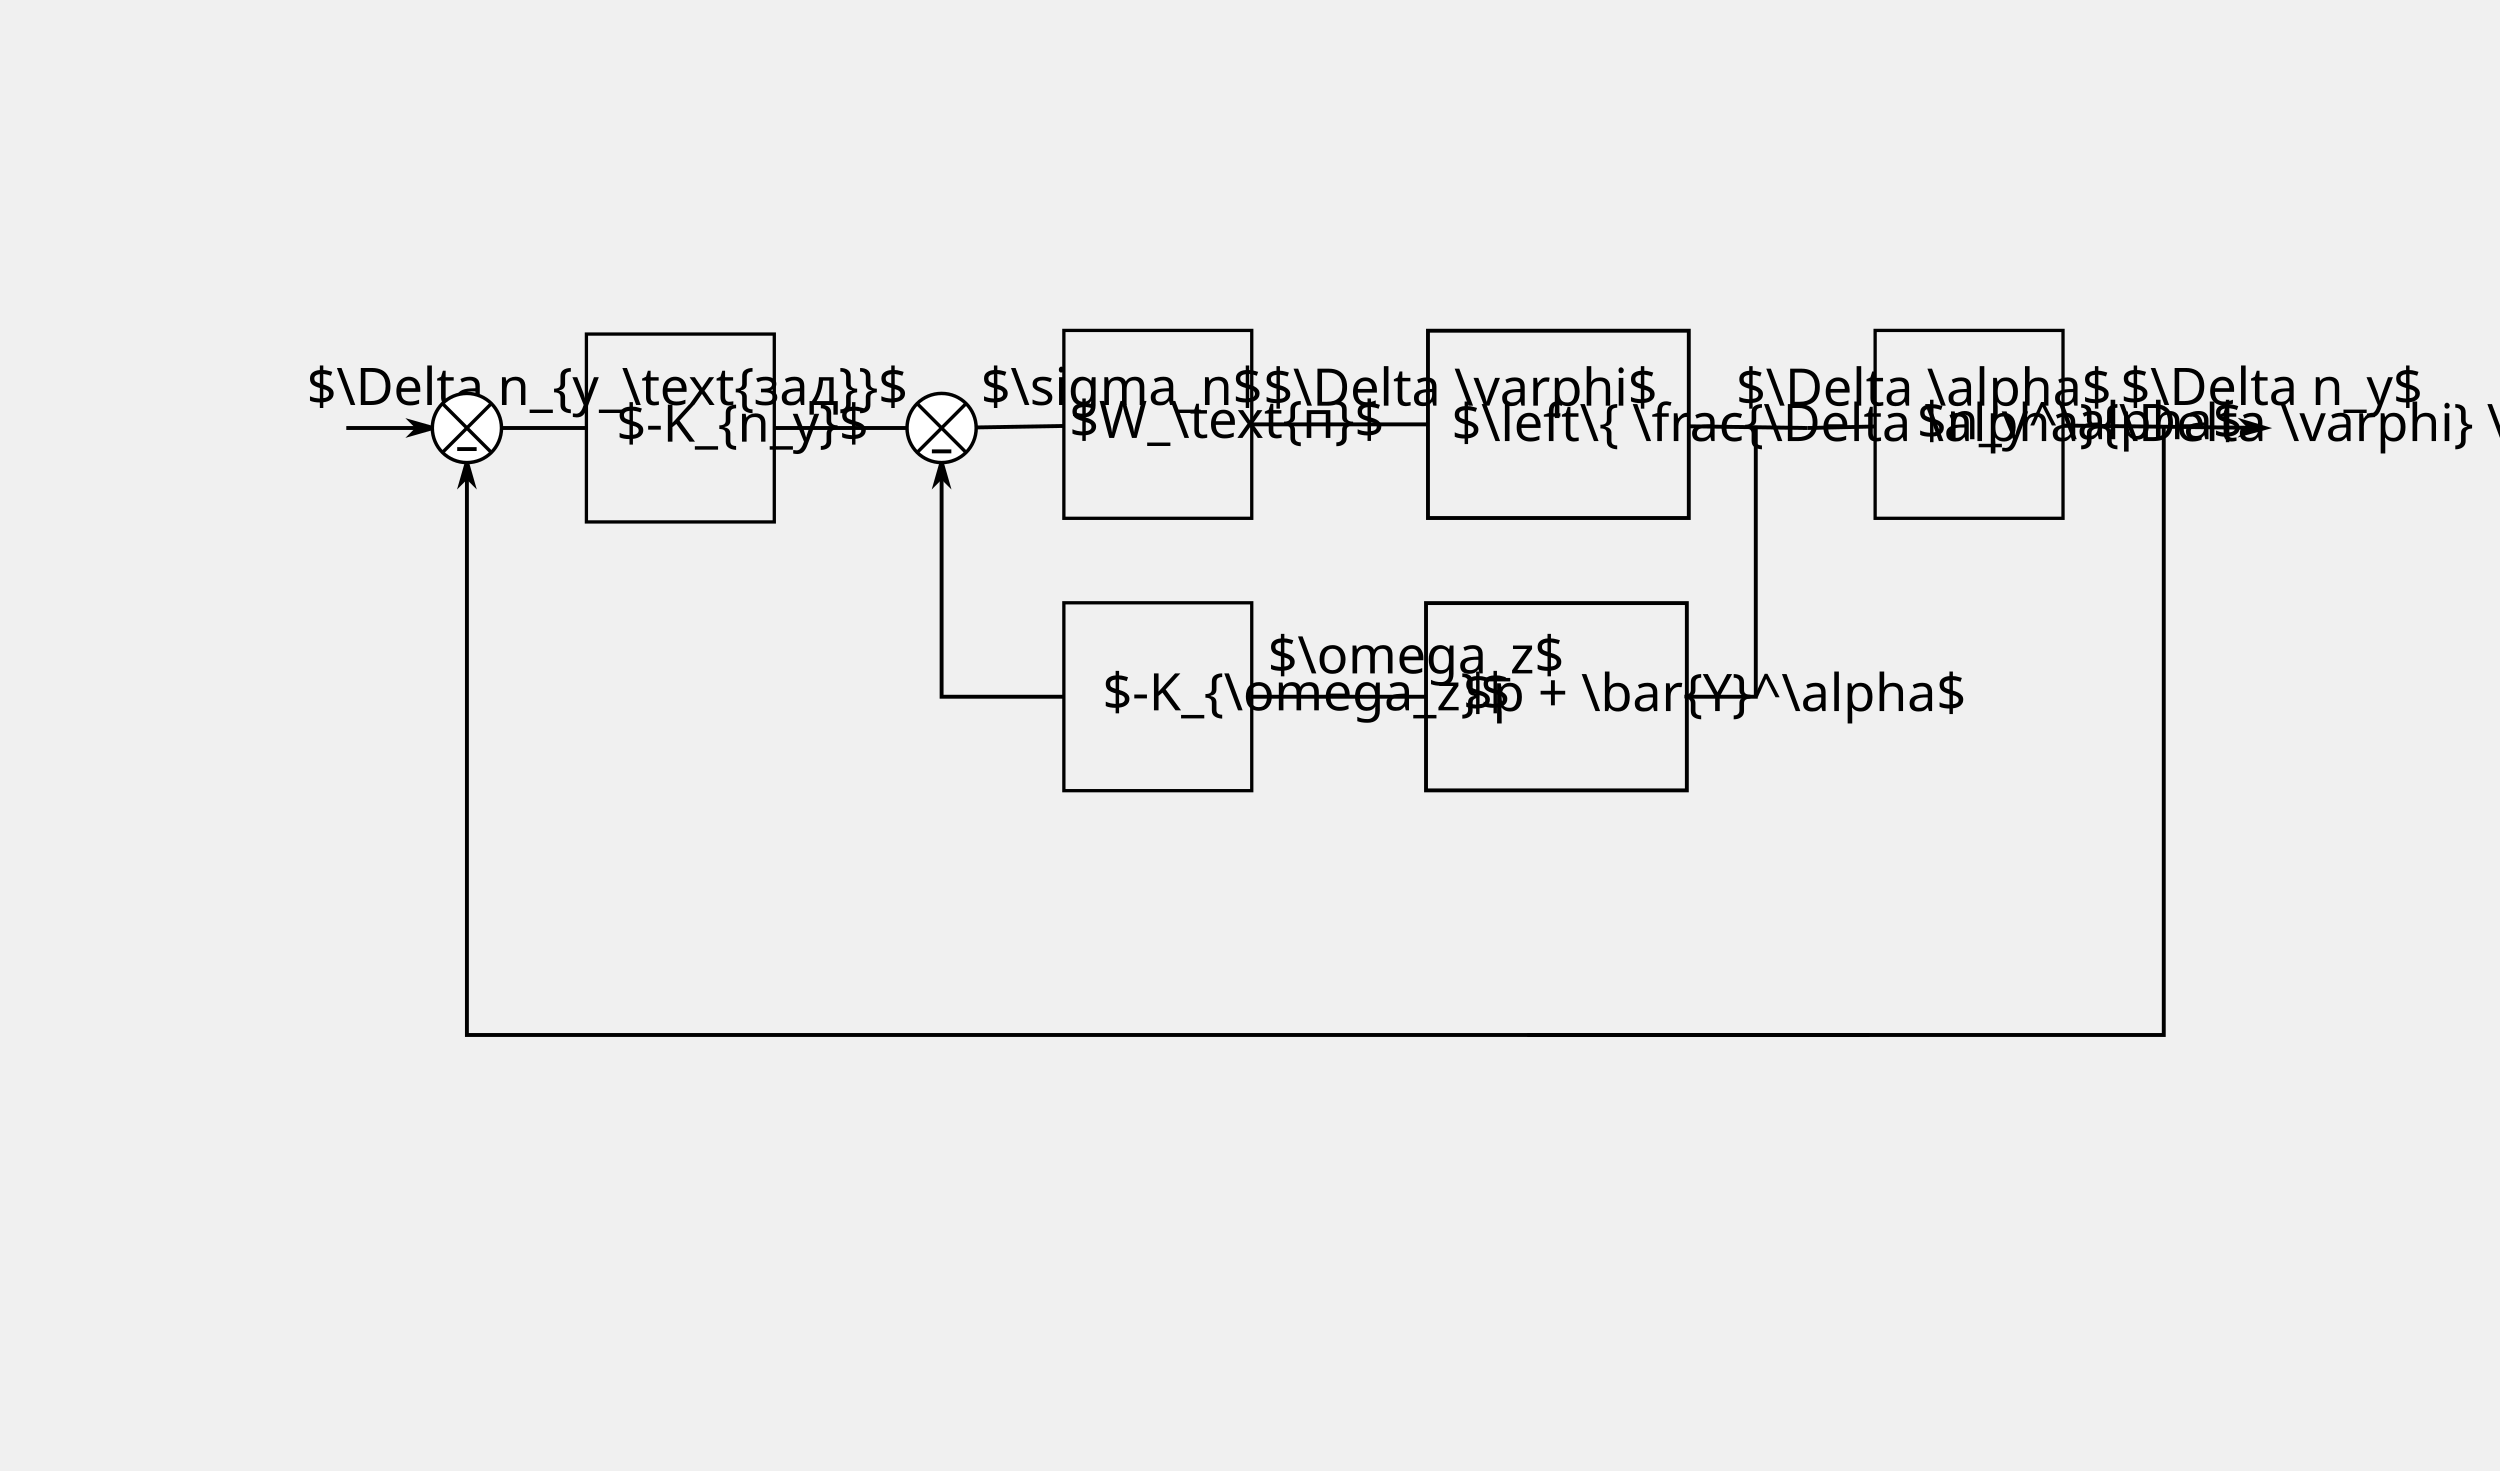
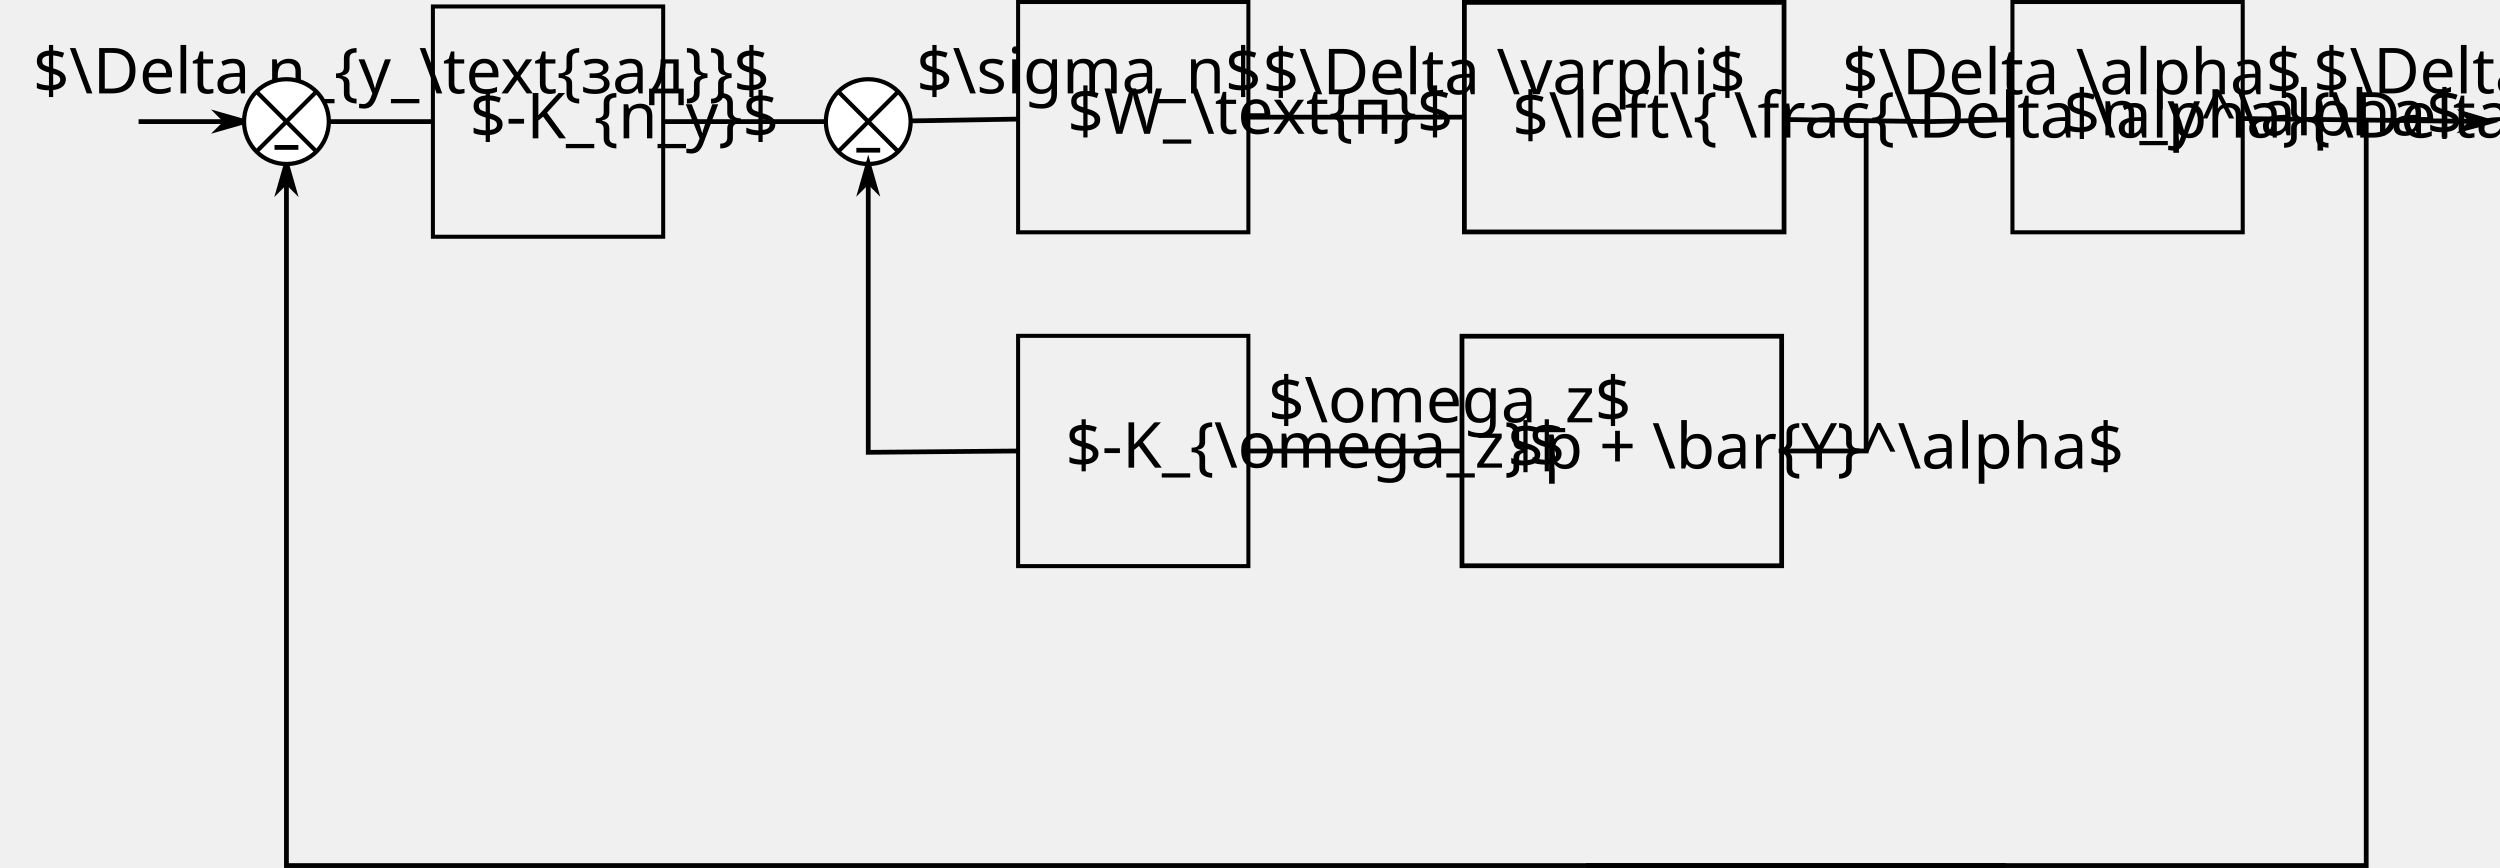
- <svg xmlns="http://www.w3.org/2000/svg" xmlns:xlink="http://www.w3.org/1999/xlink" width="170mm" height="100mm" viewBox="0 0 170 100" version="1.1" id="svg8">
+ <svg xmlns="http://www.w3.org/2000/svg" xmlns:xlink="http://www.w3.org/1999/xlink" width="138.7mm" height="48.154mm" viewBox="0 0 138.7 48.154" version="1.1" id="svg8">
  <defs id="defs2">
    <marker style="overflow:visible" id="marker9652" refX="0" refY="0" orient="auto">
      <path transform="matrix(-0.4,0,0,-0.4,-4,0)" style="fill:#000000;fill-opacity:1;fill-rule:evenodd;stroke:#000000;stroke-width:1pt;stroke-opacity:1" d="M 0,0 5,-5 -12.5,0 5,5 Z" id="path9650" />
    </marker>
    <marker style="overflow:visible" id="marker9435" refX="0" refY="0" orient="auto">
      <path transform="matrix(-0.4,0,0,-0.4,-4,0)" style="fill:#000000;fill-opacity:1;fill-rule:evenodd;stroke:#000000;stroke-width:1pt;stroke-opacity:1" d="M 0,0 5,-5 -12.5,0 5,5 Z" id="path9433" />
    </marker>
    <marker style="overflow:visible" id="marker10252" refX="0" refY="0" orient="auto">
      <path transform="matrix(-0.4,0,0,-0.4,-4,0)" style="fill:#000000;fill-opacity:1;fill-rule:evenodd;stroke:#000000;stroke-width:1pt;stroke-opacity:1" d="M 0,0 5,-5 -12.5,0 5,5 Z" id="path10250" />
    </marker>
    <marker style="overflow:visible" id="marker10968" refX="0" refY="0" orient="auto">
      <path transform="matrix(-0.4,0,0,-0.4,-4,0)" style="fill:#000000;fill-opacity:1;fill-rule:evenodd;stroke:#000000;stroke-width:1pt;stroke-opacity:1" d="M 0,0 5,-5 -12.5,0 5,5 Z" id="path10966" />
    </marker>
    <marker style="overflow:visible" id="marker10562" refX="0" refY="0" orient="auto">
      <path transform="matrix(-0.4,0,0,-0.4,-4,0)" style="fill:#000000;fill-opacity:1;fill-rule:evenodd;stroke:#000000;stroke-width:1pt;stroke-opacity:1" d="M 0,0 5,-5 -12.5,0 5,5 Z" id="path10560" />
    </marker>
    <marker style="overflow:visible" id="marker10252-6" refX="0" refY="0" orient="auto">
      <path transform="matrix(-0.4,0,0,-0.4,-4,0)" style="fill:#000000;fill-opacity:1;fill-rule:evenodd;stroke:#000000;stroke-width:1pt;stroke-opacity:1" d="M 0,0 5,-5 -12.5,0 5,5 Z" id="path10250-2" />
    </marker>
    <marker style="overflow:visible" id="marker10968-2" refX="0" refY="0" orient="auto">
      <path transform="matrix(-0.4,0,0,-0.4,-4,0)" style="fill:#000000;fill-opacity:1;fill-rule:evenodd;stroke:#000000;stroke-width:1pt;stroke-opacity:1" d="M 0,0 5,-5 -12.5,0 5,5 Z" id="path10966-7" />
    </marker>
    <marker style="overflow:visible" id="marker10562-0" refX="0" refY="0" orient="auto">
      <path transform="matrix(-0.4,0,0,-0.4,-4,0)" style="fill:#000000;fill-opacity:1;fill-rule:evenodd;stroke:#000000;stroke-width:1pt;stroke-opacity:1" d="M 0,0 5,-5 -12.5,0 5,5 Z" id="path10560-9" />
    </marker>
    <marker style="overflow:visible" id="marker10252-61" refX="0" refY="0" orient="auto">
      <path transform="matrix(-0.4,0,0,-0.4,-4,0)" style="fill:#000000;fill-opacity:1;fill-rule:evenodd;stroke:#000000;stroke-width:1pt;stroke-opacity:1" d="M 0,0 5,-5 -12.5,0 5,5 Z" id="path10250-5" />
    </marker>
    <marker style="overflow:visible" id="marker10968-7" refX="0" refY="0" orient="auto">
      <path transform="matrix(-0.4,0,0,-0.4,-4,0)" style="fill:#000000;fill-opacity:1;fill-rule:evenodd;stroke:#000000;stroke-width:1pt;stroke-opacity:1" d="M 0,0 5,-5 -12.5,0 5,5 Z" id="path10966-6" />
    </marker>
    <marker style="overflow:visible" id="marker10562-5" refX="0" refY="0" orient="auto">
      <path transform="matrix(-0.4,0,0,-0.4,-4,0)" style="fill:#000000;fill-opacity:1;fill-rule:evenodd;stroke:#000000;stroke-width:1pt;stroke-opacity:1" d="M 0,0 5,-5 -12.5,0 5,5 Z" id="path10560-6" />
    </marker>
    <marker style="overflow:visible" id="marker10252-3" refX="0" refY="0" orient="auto">
      <path transform="matrix(-0.4,0,0,-0.4,-4,0)" style="fill:#000000;fill-opacity:1;fill-rule:evenodd;stroke:#000000;stroke-width:1pt;stroke-opacity:1" d="M 0,0 5,-5 -12.5,0 5,5 Z" id="path10250-1" />
    </marker>
    <marker style="overflow:visible" id="marker10968-4" refX="0" refY="0" orient="auto">
      <path transform="matrix(-0.4,0,0,-0.4,-4,0)" style="fill:#000000;fill-opacity:1;fill-rule:evenodd;stroke:#000000;stroke-width:1pt;stroke-opacity:1" d="M 0,0 5,-5 -12.5,0 5,5 Z" id="path10966-69" />
    </marker>
    <marker style="overflow:visible" id="marker10562-4" refX="0" refY="0" orient="auto">
      <path transform="matrix(-0.4,0,0,-0.4,-4,0)" style="fill:#000000;fill-opacity:1;fill-rule:evenodd;stroke:#000000;stroke-width:1pt;stroke-opacity:1" d="M 0,0 5,-5 -12.5,0 5,5 Z" id="path10560-2" />
    </marker>
    <symbol id="LogicalAnd">
      <circle cx="19.844" cy="19.844" r="5.292" style="stroke-width:0.529" id="circle8845" />
      <path d="m 16.14,16.14 7.408,7.408" style="stroke-width:0.529" id="path8847" />
      <path d="m 16.14,23.548 7.408,-7.408" style="stroke-width:0.529" id="path8849" />
    </symbol>
+     <marker style="overflow:visible" id="marker-arrow-0.5308" refX="0" refY="0" orient="auto-start-reverse">
+       <path transform="matrix(-0.4,0,0,-0.4,-4,0)" style="fill:#000000;fill-opacity:1;fill-rule:evenodd;stroke:#000000;stroke-width:1pt;stroke-opacity:1" d="M 0,0 5,-5 -12.5,0 5,5 Z" id="path1025-6" />
+     </marker>
+     <marker style="overflow:visible" id="marker-arrow-1.8578" refX="0" refY="0" orient="auto-start-reverse">
+       <path transform="matrix(-0.4,0,0,-0.4,-4,0)" style="fill:#000000;fill-opacity:1;fill-rule:evenodd;stroke:#000000;stroke-width:1pt;stroke-opacity:1" d="M 0,0 5,-5 -12.5,0 5,5 Z" id="path1025-6-3" />
+     </marker>
+     <marker style="overflow:visible" id="marker-arrow-1.8578-6" refX="0" refY="0" orient="auto-start-reverse">
+       <path transform="matrix(-0.4,0,0,-0.4,-4,0)" style="fill:#000000;fill-opacity:1;fill-rule:evenodd;stroke:#000000;stroke-width:1pt;stroke-opacity:1" d="M 0,0 5,-5 -12.5,0 5,5 Z" id="path1025-6-7" />
+     </marker>
+     <marker style="overflow:visible" id="marker-arrow-0.99525" refX="0" refY="0" orient="auto-start-reverse">
+       <path transform="matrix(-0.4,0,0,-0.4,-4,0)" style="fill:#000000;fill-opacity:1;fill-rule:evenodd;stroke:#000000;stroke-width:1pt;stroke-opacity:1" d="M 0,0 5,-5 -12.5,0 5,5 Z" id="path1025-6-5" />
+     </marker>
  </defs>
-   <g id="layer1" style="opacity:1">
+   <g id="layer1" style="opacity:1" transform="translate(-15.85867,-22.35729)">
    <rect style="fill:none;stroke:#000000;stroke-width:0.224;stroke-miterlimit:4;stroke-dasharray:none;stroke-dashoffset:0" id="rect8426-2-8" width="12.776" height="12.776" x="72.343" y="22.469" ry="0" />
    <rect style="fill:none;stroke:#000000;stroke-width:0.264;stroke-miterlimit:4;stroke-dasharray:none;stroke-dashoffset:0" id="rect8426-2-8-6" width="17.736" height="12.736" x="97.102" y="22.489" ry="0" />
    <rect style="fill:none;stroke:#000000;stroke-width:0.224;stroke-miterlimit:4;stroke-dasharray:none;stroke-dashoffset:0" id="rect8426-2-8-6-8-3" width="12.776" height="12.776" x="127.509" y="22.469" ry="0" />
    <rect style="fill:none;stroke:#000000;stroke-width:0.224;stroke-miterlimit:4;stroke-dasharray:none;stroke-dashoffset:0" id="rect8426-2-8-8" width="12.776" height="12.776" x="72.343" y="40.99" ry="0" />
    <rect style="fill:none;stroke:#000000;stroke-width:0.264;stroke-miterlimit:4;stroke-dasharray:none;stroke-dashoffset:0" id="rect8426-2-8-6-3" width="17.736" height="12.736" x="96.969" y="41.01" ry="0" />
    <path style="fill:none;fill-rule:evenodd;stroke:#000000;stroke-width:0.265px;stroke-linecap:butt;stroke-linejoin:miter;stroke-opacity:1" d="m 85.119,28.857 11.982,-10e-7" id="path9399" />
    <path style="fill:none;fill-rule:evenodd;stroke:#000000;stroke-width:0.265px;stroke-linecap:butt;stroke-linejoin:miter;stroke-opacity:1" d="m 114.838,28.987 8.061,0.118" id="path9401" />
    <path style="display:inline;fill:none;fill-rule:evenodd;stroke:#000000;stroke-width:0.265px;stroke-linecap:butt;stroke-linejoin:miter;stroke-opacity:1" d="m 122.899,29.104 4.61,-0.103" id="path9403" />
    <path style="display:inline;fill:none;fill-rule:evenodd;stroke:#000000;stroke-width:0.265px;stroke-linecap:butt;stroke-linejoin:miter;stroke-opacity:1" d="m 119.393,29.104 v 18.274 h -4.688" id="path9419" />
    <path style="fill:none;fill-rule:evenodd;stroke:#000000;stroke-width:0.265px;stroke-linecap:butt;stroke-linejoin:miter;stroke-opacity:1" d="m 96.969,47.378 -11.85,-10e-7" id="path9421" />
-     <path style="display:inline;fill:none;fill-rule:evenodd;stroke:#000000;stroke-width:0.265px;stroke-linecap:butt;stroke-linejoin:miter;stroke-opacity:1;marker-end:url(#marker10252)" d="m 72.343,47.378 h -8.314 V 31.456" id="path9423" />
    <path style="display:inline;fill:none;fill-rule:evenodd;stroke:#000000;stroke-width:0.265px;stroke-linecap:butt;stroke-linejoin:miter;stroke-opacity:1" d="m 64.029,29.104 8.314,-0.14" id="path9425" />
    <path style="display:inline;fill:none;fill-rule:evenodd;stroke:#000000;stroke-width:0.265px;stroke-linecap:butt;stroke-linejoin:miter;stroke-opacity:1" d="M 147.136,29.022 V 70.379 H 103.849" id="path9616" />
    <path style="display:inline;fill:none;fill-rule:evenodd;stroke:#000000;stroke-width:0.265px;stroke-linecap:butt;stroke-linejoin:miter;stroke-opacity:1;marker-end:url(#marker10562)" d="M 127.132,70.379 H 31.75 V 31.456" id="path9622" />
    <path style="display:inline;fill:none;fill-rule:evenodd;stroke:#000000;stroke-width:0.265px;stroke-linecap:butt;stroke-linejoin:miter;stroke-opacity:1;marker-end:url(#marker9652)" d="m 23.548,29.104 5.85,-1e-6" id="path9642" />
    <text xml:space="preserve" style="font-size:3.528px;line-height:1.25;font-family:sans-serif;-inkscape-font-specification:'sans-serif, Normal';stroke-width:0.265" x="128.323" y="30.427" id="text9784">
      <tspan id="tspan9782" x="128.323" y="30.427" style="stroke-width:0.265" />
    </text>
    <path style="display:inline;fill:none;fill-rule:evenodd;stroke:#000000;stroke-width:0.265;stroke-linecap:butt;stroke-linejoin:miter;stroke-miterlimit:4;stroke-dasharray:none;stroke-opacity:1;marker-end:url(#marker10968)" d="m 140.285,28.936 13.702,0.168" id="path9405" />
    <rect style="fill:none;stroke:#000000;stroke-width:0.224;stroke-miterlimit:4;stroke-dasharray:none;stroke-dashoffset:0" id="rect8426-2-3" width="12.776" height="12.776" x="39.876" y="22.716" ry="0" />
    <text xml:space="preserve" style="font-size:3.528px;line-height:1.25;font-family:sans-serif;-inkscape-font-specification:'sans-serif, Normal';stroke-width:0.265" x="144.198" y="27.539" id="text2154">
      <tspan id="tspan2152" x="144.198" y="27.539" style="stroke-width:0.265">$\Delta n_y$</tspan>
    </text>
    <text xml:space="preserve" style="font-size:3.528px;line-height:1.25;font-family:sans-serif;-inkscape-font-specification:'sans-serif, Normal';stroke-width:0.265" x="130.351" y="29.864" id="text2158">
      <tspan id="tspan2156" x="130.351" y="29.864" style="stroke-width:0.265">$n_y^\alpha$</tspan>
    </text>
    <text xml:space="preserve" style="font-size:3.528px;line-height:1.25;font-family:sans-serif;-inkscape-font-specification:'sans-serif, Normal';stroke-width:0.265" x="118.056" y="27.588" id="text2162">
      <tspan id="tspan2160" x="118.056" y="27.588" style="stroke-width:0.265">$\Delta \alpha$</tspan>
    </text>
    <text xml:space="preserve" style="font-size:3.528px;line-height:1.25;font-family:sans-serif;-inkscape-font-specification:'sans-serif, Normal';stroke-width:0.265" x="85.909" y="27.588" id="text2166">
      <tspan id="tspan2164" x="85.909" y="27.588" style="stroke-width:0.265">$\Delta \varphi$</tspan>
    </text>
-     <text xml:space="preserve" style="font-size:3.528px;line-height:1.25;font-family:sans-serif;-inkscape-font-specification:'sans-serif, Normal';stroke-width:0.265" x="98.702" y="29.993" id="text2170">
-       <tspan id="tspan2168" x="98.702" y="29.993" style="stroke-width:0.265">$\left\{ \frac{\Delta \alpha}{\Delta \varphi} \right\}$</tspan>
+     <text xml:space="preserve" style="font-size:3.528px;line-height:1.25;font-family:sans-serif;-inkscape-font-specification:'sans-serif, Normal';stroke-width:0.265" x="99.761" y="29.993" id="text2170">
+       <tspan id="tspan2168" x="99.761" y="29.993" style="stroke-width:0.265">$\left\{ \frac{\Delta \alpha}{\Delta \varphi} \right\}$</tspan>
    </text>
    <text xml:space="preserve" style="font-size:3.528px;line-height:1.25;font-family:sans-serif;-inkscape-font-specification:'sans-serif, Normal';stroke-width:0.265" x="99.486" y="48.351" id="text2174">
      <tspan id="tspan2172" x="99.486" y="48.351" style="stroke-width:0.265">$p + \bar{Y}^\alpha$</tspan>
    </text>
    <text xml:space="preserve" style="font-size:3.528px;line-height:1.25;font-family:sans-serif;-inkscape-font-specification:'sans-serif, Normal';stroke-width:0.265" x="86.212" y="45.786" id="text2178">
      <tspan id="tspan2176" x="86.212" y="45.786" style="stroke-width:0.265">$\omega_z$</tspan>
    </text>
    <text xml:space="preserve" style="font-size:3.528px;line-height:1.25;font-family:sans-serif;-inkscape-font-specification:'sans-serif, Normal';stroke-width:0.265" x="74.974" y="48.302" id="text2182">
      <tspan x="74.974" y="48.302" style="stroke-width:0.265" id="tspan2184">$-K_{\omega_z}$</tspan>
    </text>
-     <text xml:space="preserve" style="font-size:3.528px;line-height:1.25;font-family:sans-serif;-inkscape-font-specification:'sans-serif, Normal';stroke-width:0.265" x="72.708" y="29.781" id="text2190">
-       <tspan id="tspan2188" x="72.708" y="29.781" style="stroke-width:0.265">$W_\text{п}$</tspan>
+     <text xml:space="preserve" style="font-size:3.528px;line-height:1.25;font-family:sans-serif;-inkscape-font-specification:'sans-serif, Normal';stroke-width:0.265" x="75.07" y="29.781" id="text2190">
+       <tspan id="tspan2188" x="75.07" y="29.781" style="stroke-width:0.265">$W_\text{п}$</tspan>
    </text>
    <text xml:space="preserve" style="font-size:3.528px;line-height:1.25;font-family:sans-serif;-inkscape-font-specification:'sans-serif, Normal';stroke-width:0.265" x="66.696" y="27.539" id="text2194">
      <tspan id="tspan2192" x="66.696" y="27.539" style="stroke-width:0.265">$\sigma_n$</tspan>
    </text>
    <text xml:space="preserve" style="font-size:3.528px;line-height:1.25;font-family:sans-serif;-inkscape-font-specification:'sans-serif, Normal';stroke-width:0.265" x="41.915" y="30.028" id="text2222">
      <tspan id="tspan2220" x="41.915" y="30.028" style="stroke-width:0.265">$-K_{n_y}$</tspan>
    </text>
-     <text xml:space="preserve" style="font-size:3.528px;line-height:1.25;font-family:sans-serif;-inkscape-font-specification:'sans-serif, Normal';stroke-width:0.265" x="20.858" y="27.539" id="text2226">
-       <tspan id="tspan2224" x="20.858" y="27.539" style="stroke-width:0.265">$\Delta n_{y_\text{зад}}$</tspan>
+     <text xml:space="preserve" style="font-size:3.528px;line-height:1.25;font-family:sans-serif;-inkscape-font-specification:'sans-serif, Normal';stroke-width:0.265" x="17.683" y="27.539" id="text2226">
+       <tspan id="tspan2224" x="17.683" y="27.539" style="stroke-width:0.265">$\Delta n_{y_\text{зад}}$</tspan>
    </text>
    <path style="fill:none;fill-rule:evenodd;stroke:#000000;stroke-width:0.265px;stroke-linecap:butt;stroke-linejoin:miter;stroke-opacity:1" d="m 31.75,29.104 8.126,0" id="path3142" />
    <path style="fill:none;fill-rule:evenodd;stroke:#000000;stroke-width:0.265px;stroke-linecap:butt;stroke-linejoin:miter;stroke-opacity:1" d="m 52.652,29.104 11.377,0" id="path3144" />
    <g id="g3148" style="fill:#ffffff;fill-opacity:1">
-       <use xlink:href="#LogicalAnd" style="fill:#ffffff;stroke:#000000;stroke-width:0.595;stroke-miterlimit:4;stroke-dasharray:none;fill-opacity:1" id="use9162-8" x="0" y="0" width="100%" height="100%" transform="matrix(0.4444444,0,0,0.4444444,22.93057,20.28472)" />
-       <path style="fill:#ffffff;stroke:#000000;stroke-width:0.265px;stroke-linecap:butt;stroke-linejoin:miter;stroke-opacity:1;fill-opacity:1" d="m 31.089,30.536 c 1.323,0 1.323,0 1.323,0" id="path9846" />
+       <use xlink:href="#LogicalAnd" style="fill:#ffffff;fill-opacity:1;stroke:#000000;stroke-width:0.595;stroke-miterlimit:4;stroke-dasharray:none" id="use9162-8" x="0" y="0" width="100%" height="100%" transform="matrix(0.4444444,0,0,0.4444444,22.93057,20.28472)" />
+       <path style="fill:#ffffff;fill-opacity:1;stroke:#000000;stroke-width:0.265px;stroke-linecap:butt;stroke-linejoin:miter;stroke-opacity:1" d="m 31.089,30.536 c 1.323,0 1.323,0 1.323,0" id="path9846" />
    </g>
    <g id="g2132" transform="translate(-2.645833)">
      <use xlink:href="#LogicalAnd" style="fill:#ffffff;fill-opacity:1;stroke:#000000;stroke-width:0.595;stroke-miterlimit:4;stroke-dasharray:none" id="use9162-88" x="0" y="0" width="100%" height="100%" transform="matrix(0.4444444,0,0,0.4444444,57.85555,20.28472)" />
      <path style="fill:none;stroke:#000000;stroke-width:0.265px;stroke-linecap:butt;stroke-linejoin:miter;stroke-opacity:1" d="m 66.014,30.692 c 1.323,0 1.323,0 1.323,0" id="path9846-0" />
    </g>
+     <path style="fill:none;fill-opacity:1;stroke:#000000;stroke-width:0.263;stroke-linecap:butt;stroke-linejoin:miter;stroke-dasharray:none;stroke-opacity:1;marker-start:none;marker-end:url(#marker-arrow-0.99525)" d="m 72.343,47.378 -8.314,0.074 V 31.456" id="path1082" />
  </g>
-   <g id="layer2" style="display:inline" />
+   <g id="layer2" style="display:inline" transform="translate(-15.85867,-22.35729)" />
</svg>
